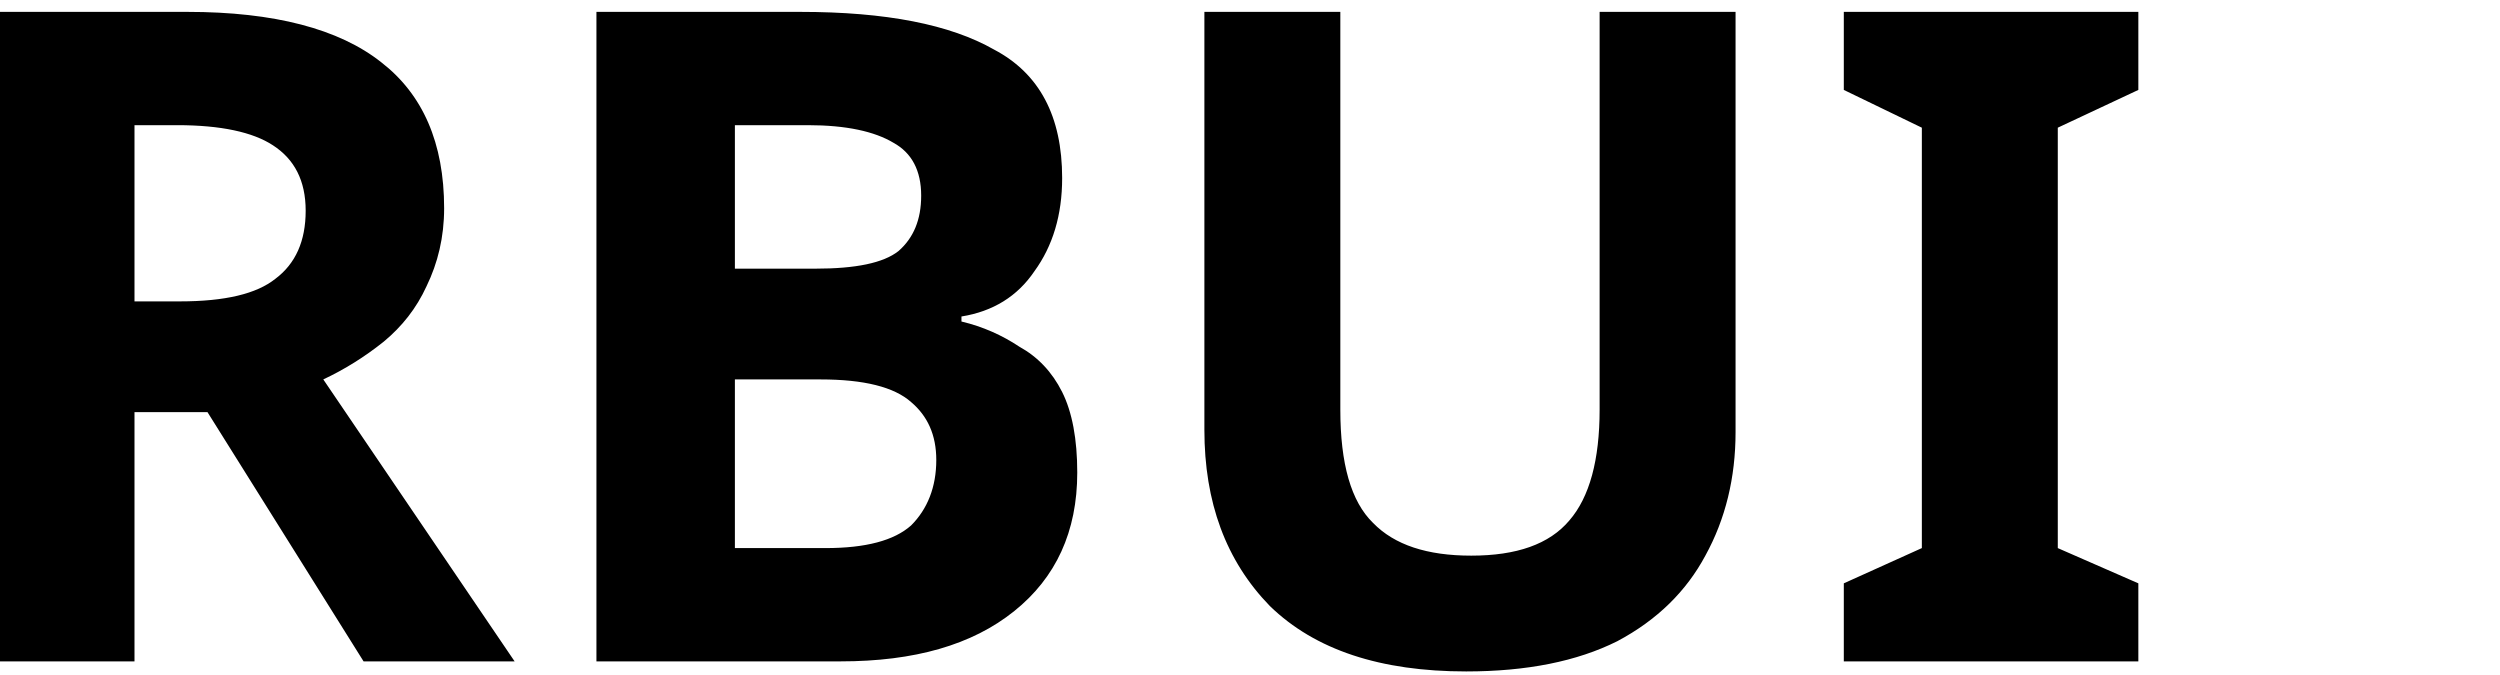
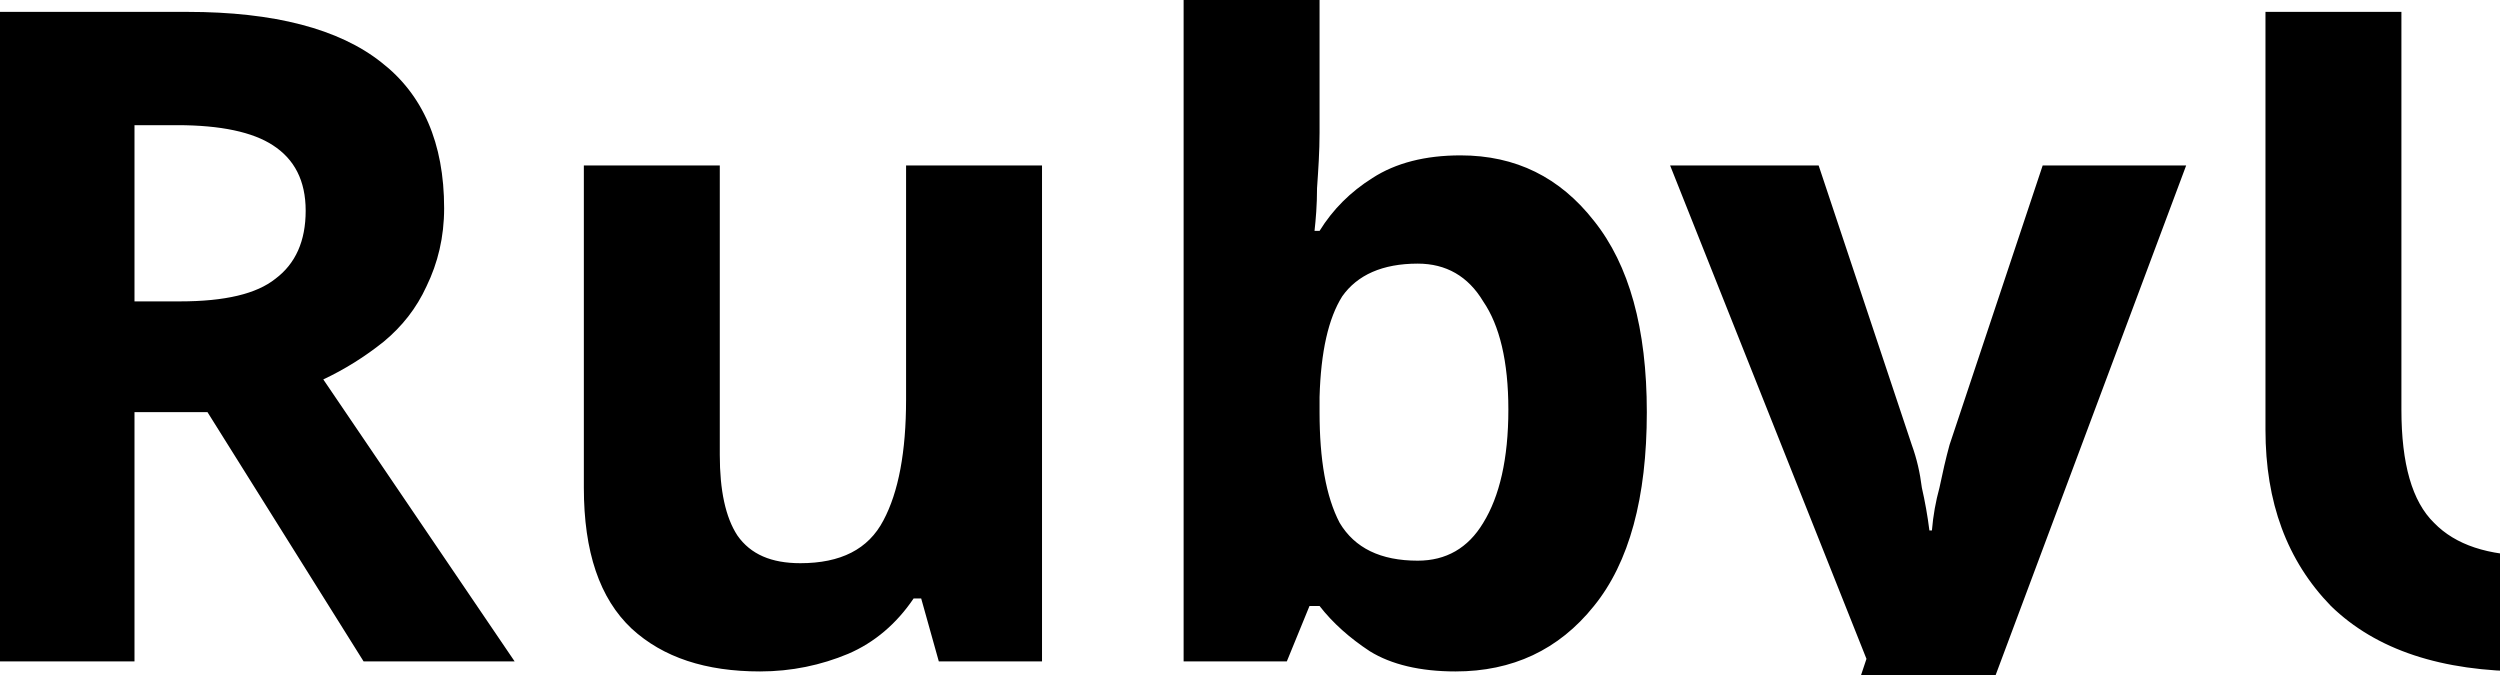
<svg xmlns="http://www.w3.org/2000/svg" width="15.517mm" height="4.189mm" viewBox="0 0 15.517 4.189" version="1.1" id="svg1">
  <defs id="defs1" />
  <g id="layer1" transform="translate(-53.36836,-20.1528)">
    <text xml:space="preserve" style="font-size:5.644px;fill:#000000;stroke-width:0.265;-inkscape-font-specification:'sans-serif, Bold';font-family:sans-serif;font-weight:bold;font-style:normal;font-stretch:normal;font-variant:normal;font-variant-ligatures:normal;font-variant-caps:normal;font-variant-numeric:normal;font-variant-east-asian:normal;fill-opacity:1" x="52.845" y="24.257" id="text1">
-       <tspan id="tspan1" style="font-style:normal;font-variant:normal;font-weight:bold;font-stretch:normal;font-size:5.644px;font-family:sans-serif;-inkscape-font-specification:'sans-serif, Bold';font-variant-ligatures:normal;font-variant-caps:normal;font-variant-numeric:normal;font-variant-east-asian:normal;stroke-width:0.265;fill:#000000;fill-opacity:1" x="52.845" y="24.257">RBUI</tspan>
+       <tspan id="tspan1" style="font-style:normal;font-variant:normal;font-weight:bold;font-stretch:normal;font-size:5.644px;font-family:sans-serif;-inkscape-font-specification:'sans-serif, Bold';font-variant-ligatures:normal;font-variant-caps:normal;font-variant-numeric:normal;font-variant-east-asian:normal;stroke-width:0.265;fill:#000000;fill-opacity:1" x="52.845" y="24.257">RubyUI</tspan>
    </text>
  </g>
</svg>
